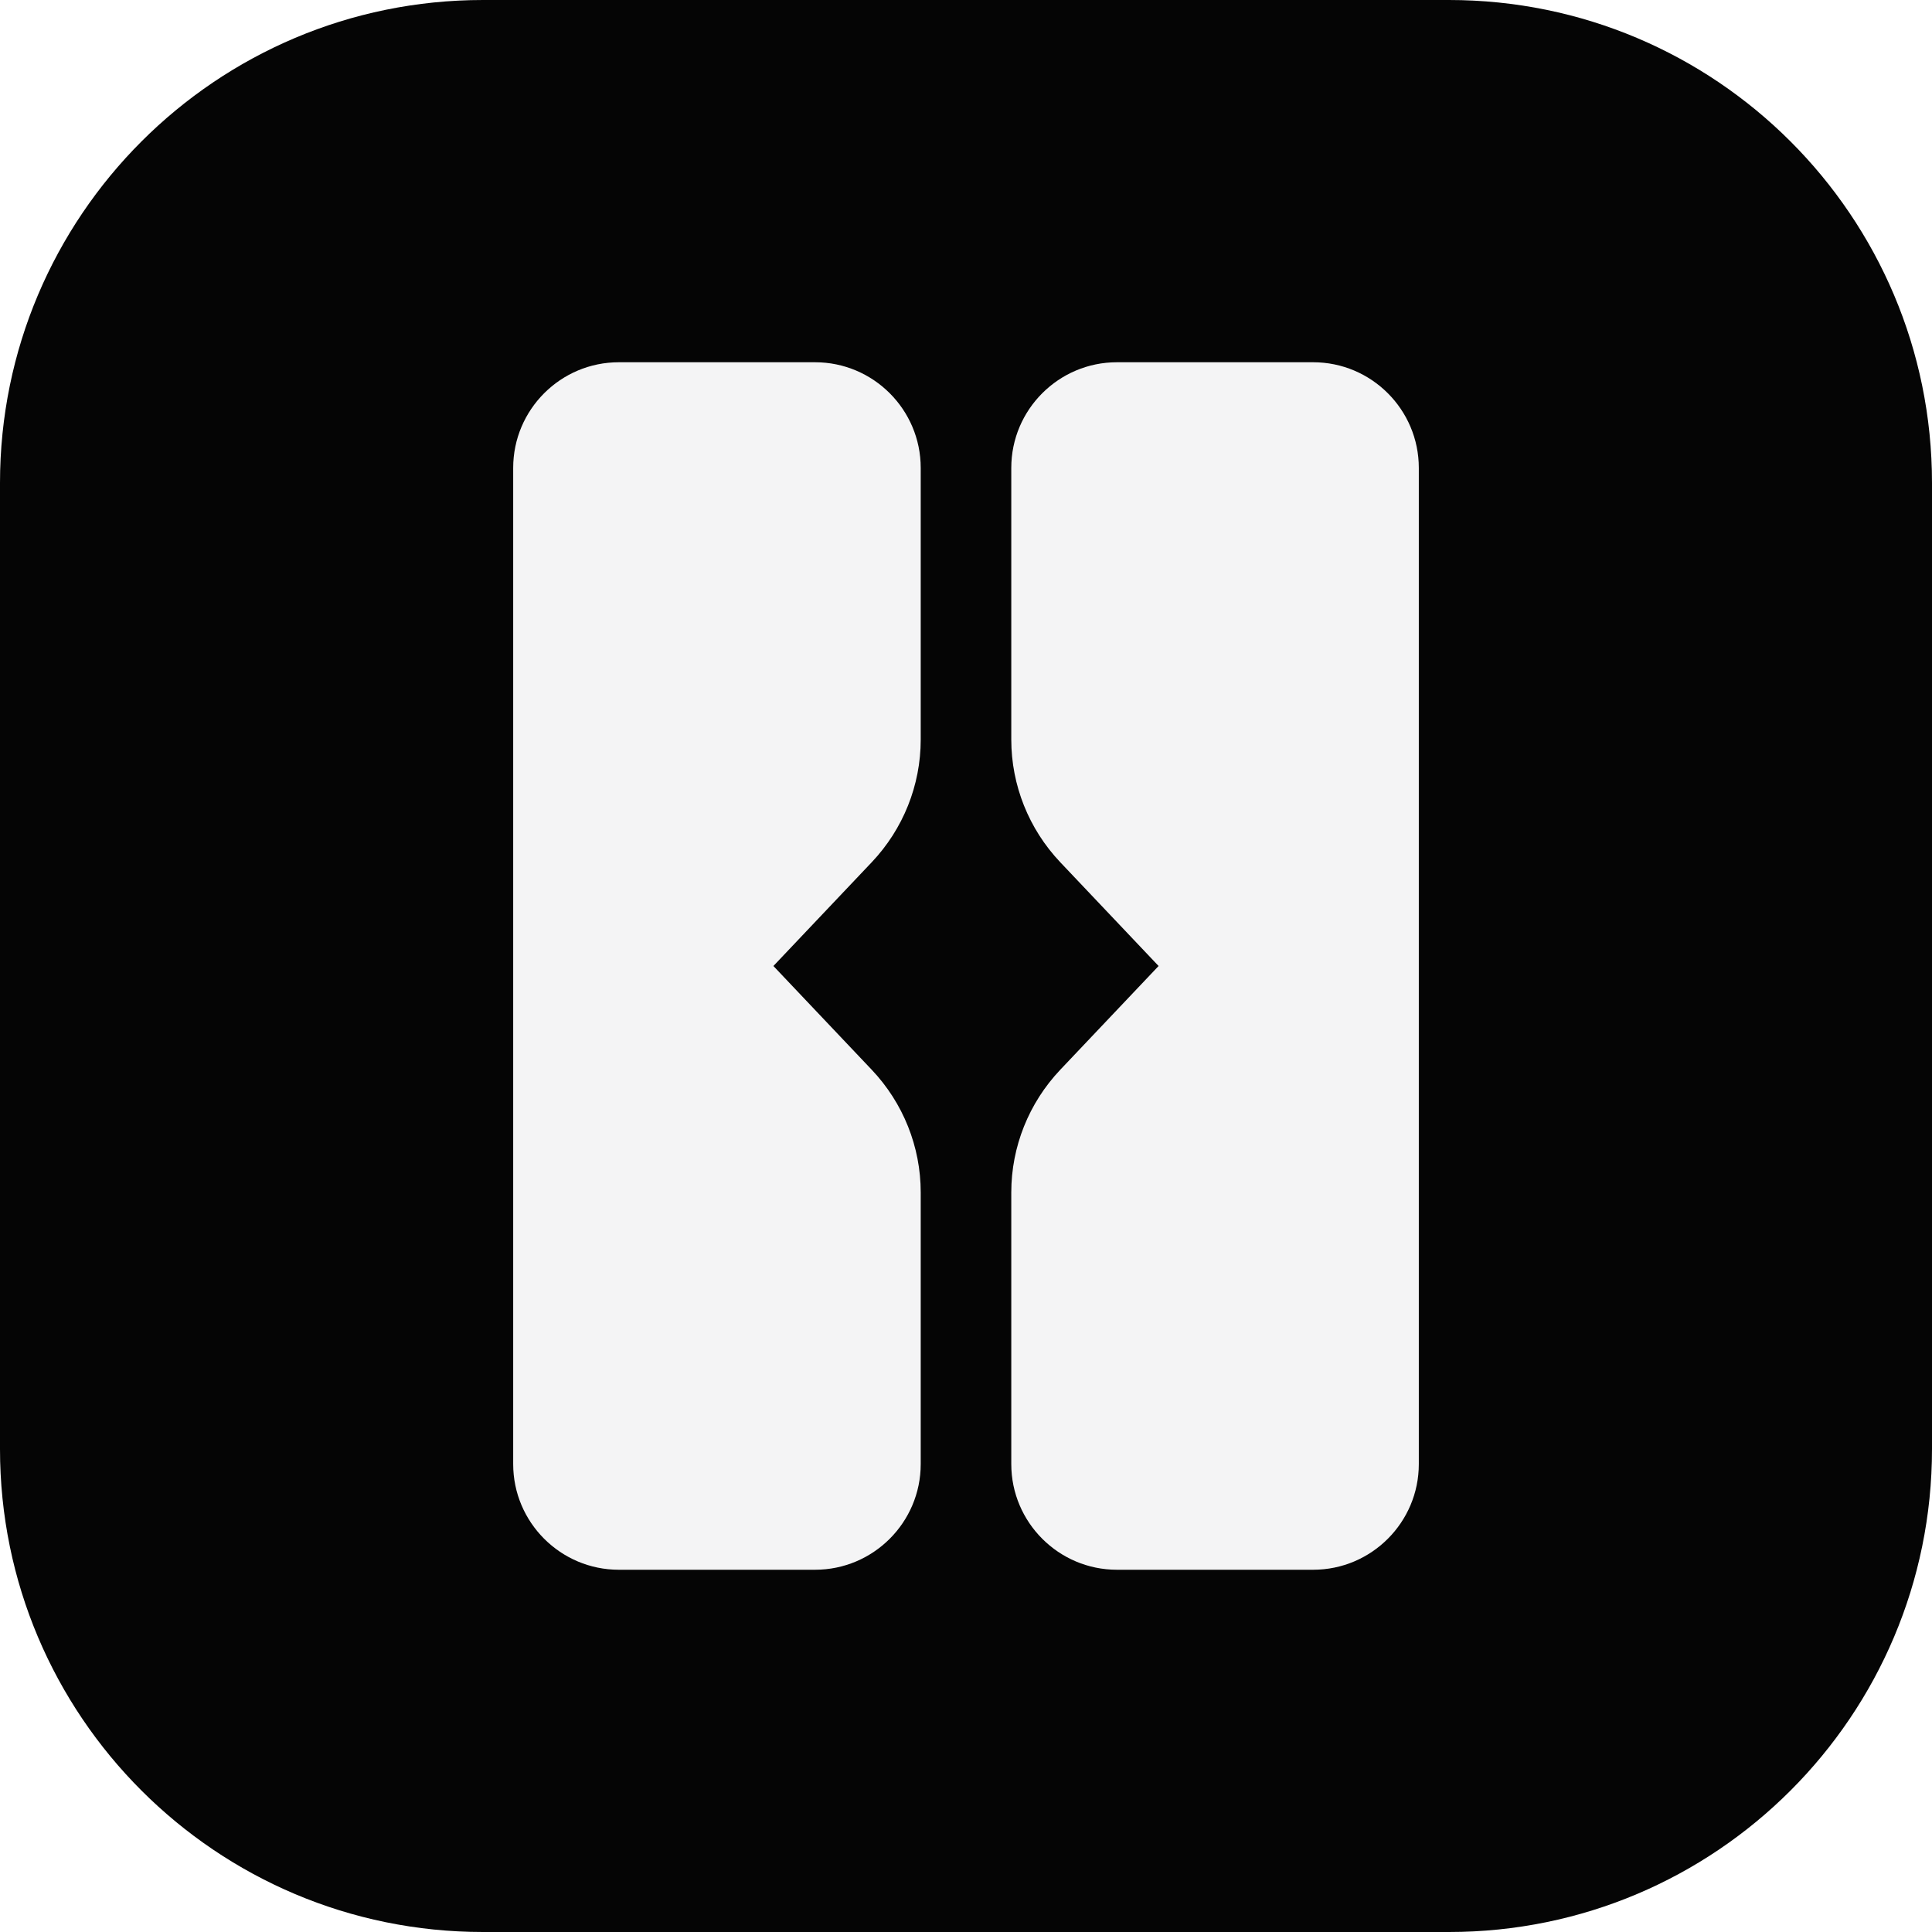
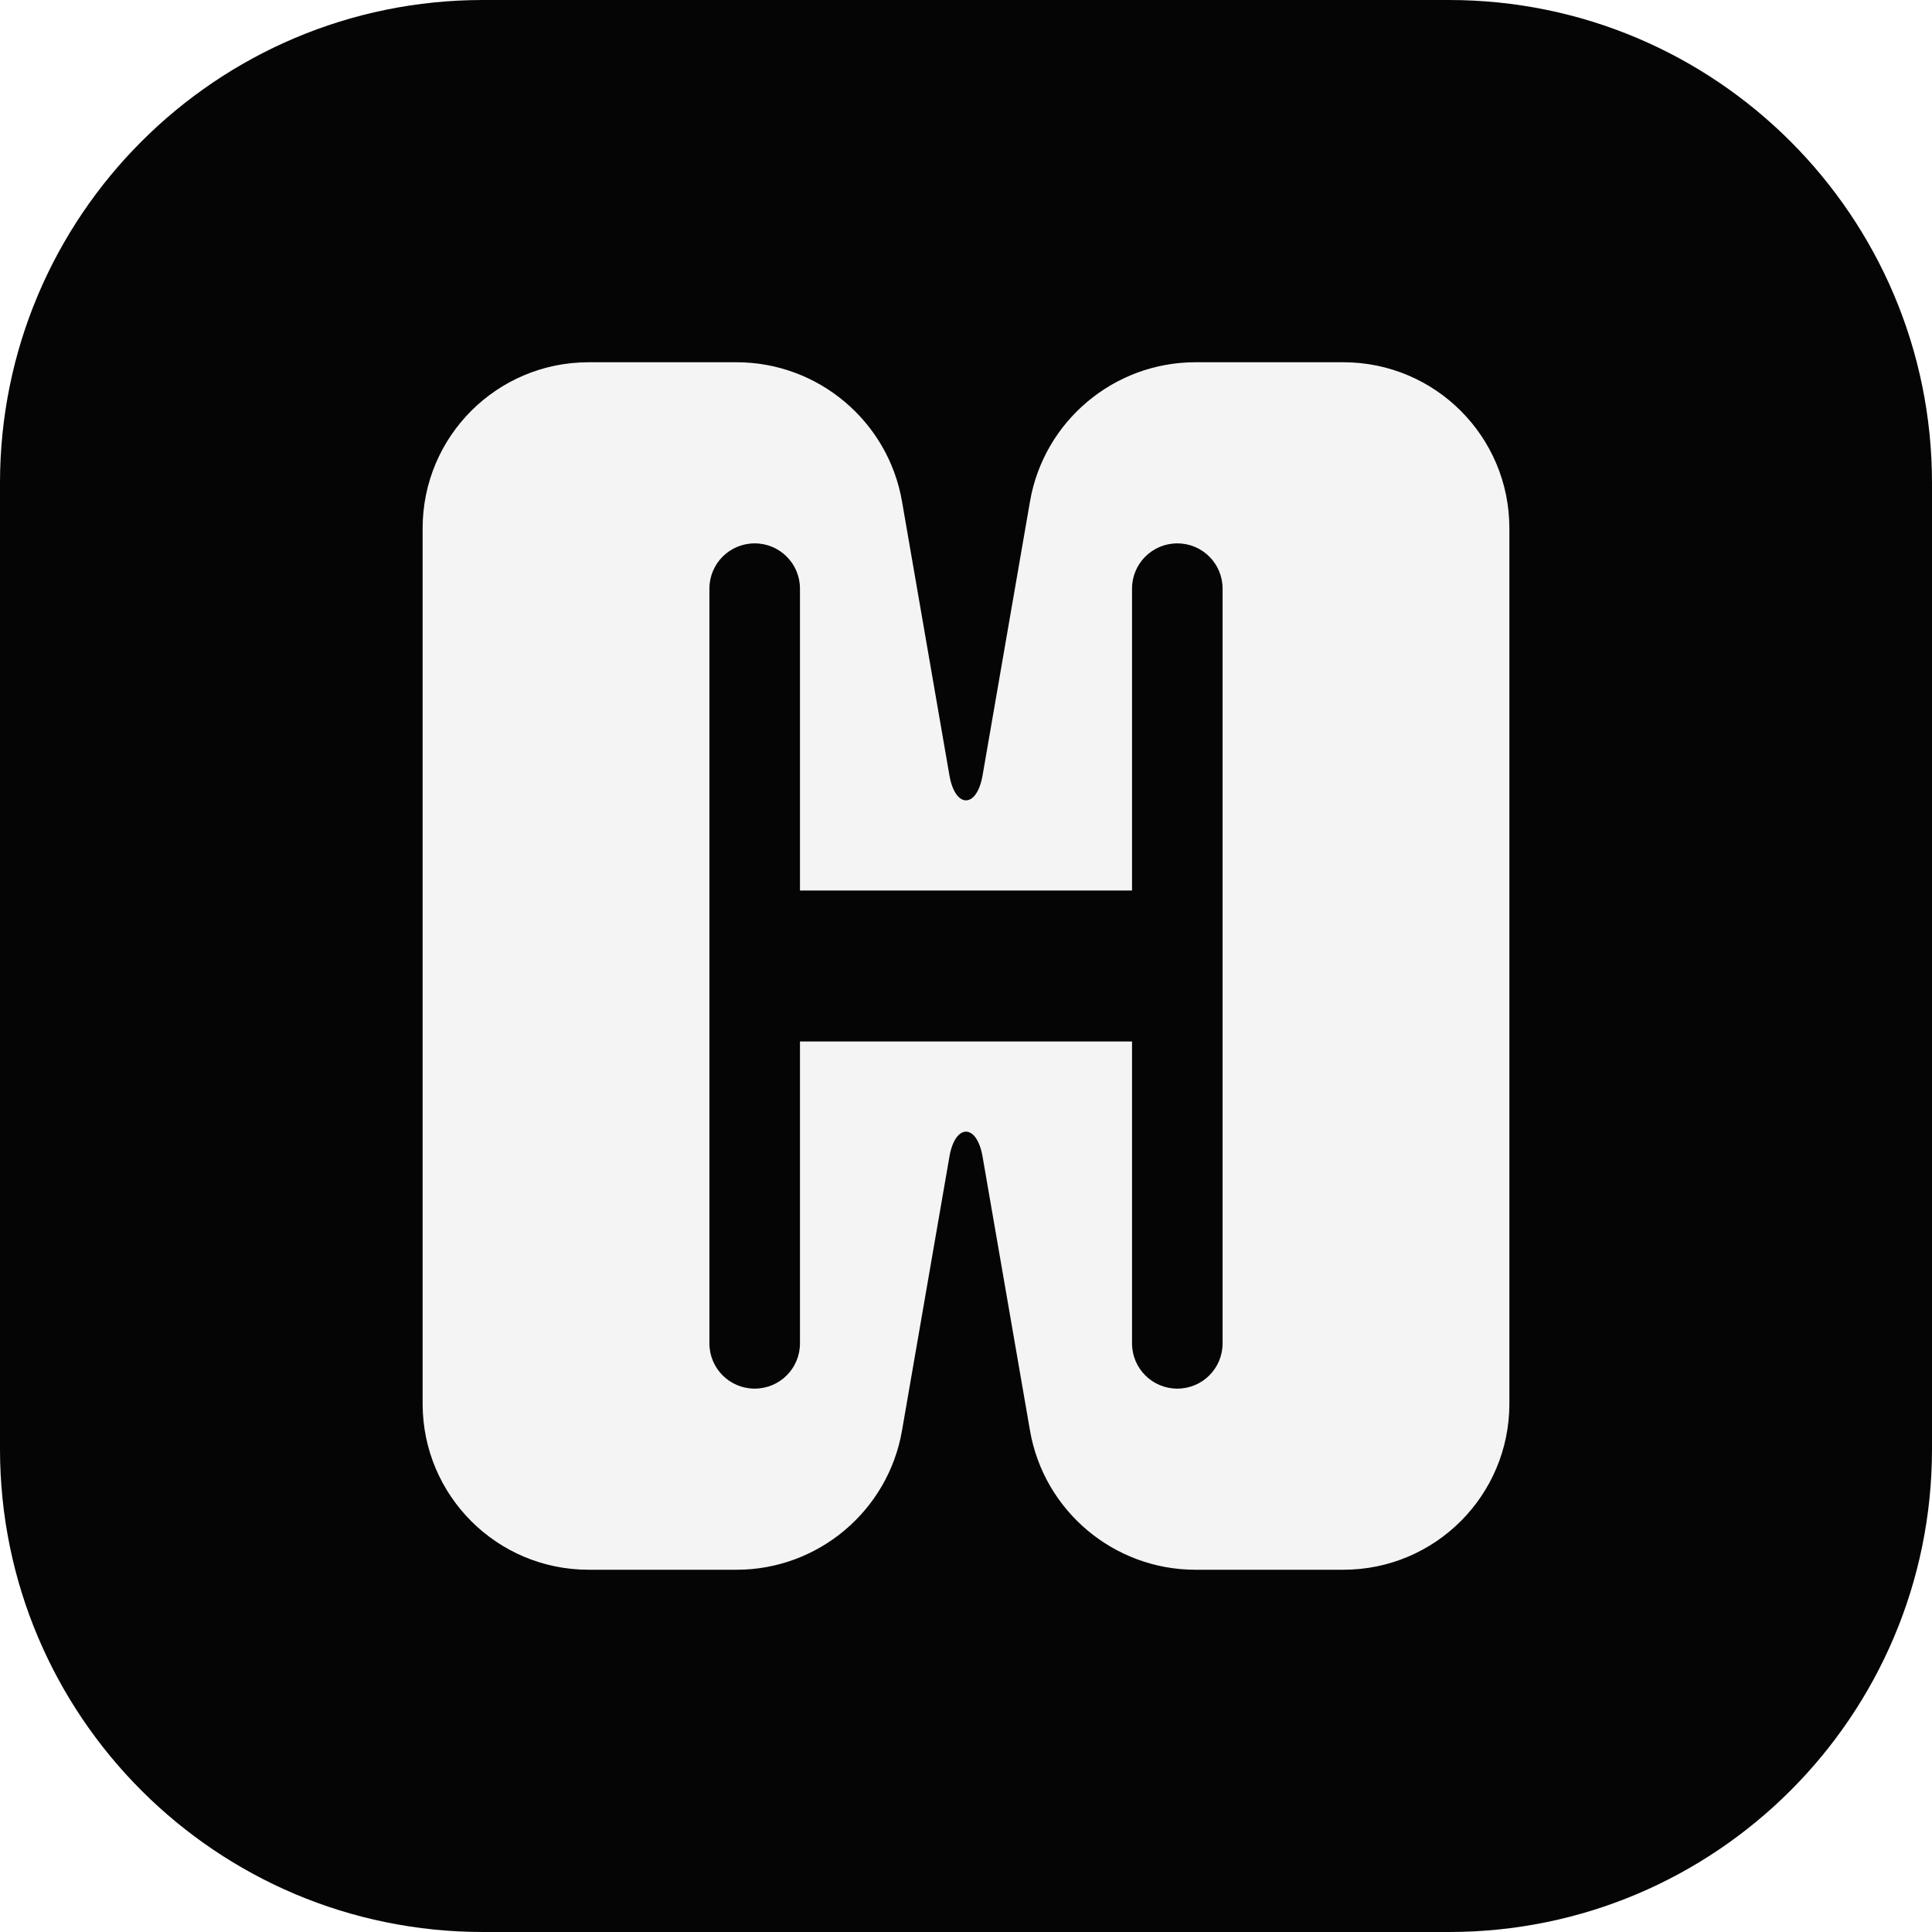
<svg xmlns="http://www.w3.org/2000/svg" width="64" height="64" viewBox="0 0 64 64" fill="none">
  <rect width="64" height="64" rx="16" fill="#050505" />
-   <path d="M17 15.5C17 13.57 18.57 12 20.5 12H27C28.93 12 30.5 13.57 30.5 15.5V24.5C30.5 26.01 29.92 27.46 28.88 28.56L25.62 32L28.88 35.44C29.92 36.54 30.5 37.99 30.5 39.5V48.5C30.5 50.43 28.93 52 27 52H20.5C18.57 52 17 50.43 17 48.5V15.5Z" fill="#F4F4F5" />
-   <path d="M47 15.5C47 13.57 45.43 12 43.5 12H37C35.07 12 33.5 13.57 33.5 15.5V24.5C33.5 26.01 34.08 27.46 35.12 28.56L38.38 32L35.12 35.44C34.08 36.54 33.5 37.99 33.5 39.5V48.5C33.5 50.43 35.07 52 37 52H43.5C45.43 52 47 50.43 47 48.5V15.5Z" fill="#F4F4F5" />
+   <path d="M14 17.5C14 14.46 16.46 12 19.5 12H24.4C27.1 12 29.42 13.95 29.88 16.61L31.45 25.68C31.64 26.79 32.36 26.79 32.55 25.68L34.12 16.61C34.58 13.95 36.9 12 39.6 12H44.5C47.54 12 50 14.46 50 17.5V46.5C50 49.54 47.54 52 44.5 52H39.6C36.9 52 34.58 50.05 34.12 47.39L32.55 38.32C32.36 37.21 31.64 37.21 31.45 38.32L29.88 47.39C29.42 50.05 27.1 52 24.4 52H19.5C16.46 52 14 49.54 14 46.5V17.5Z" fill="#F4F4F5" />
+   <path d="M23.5 19.5C23.5 18.67 24.17 18 25 18C25.83 18 26.5 18.67 26.5 19.5V44.5C26.5 45.33 25.83 46 25 46C24.17 46 23.5 45.33 23.5 44.5V19.5Z" fill="#050505" />
+   <path d="M37.5 19.5C37.5 18.67 38.17 18 39 18C39.83 18 40.5 18.67 40.5 19.5V44.5C40.5 45.33 39.83 46 39 46C38.17 46 37.5 45.33 37.5 44.5V19.5Z" fill="#050505" />
+   <path d="M26.5 32H37.5" stroke="#050505" stroke-width="5" stroke-linecap="round" />
</svg>
